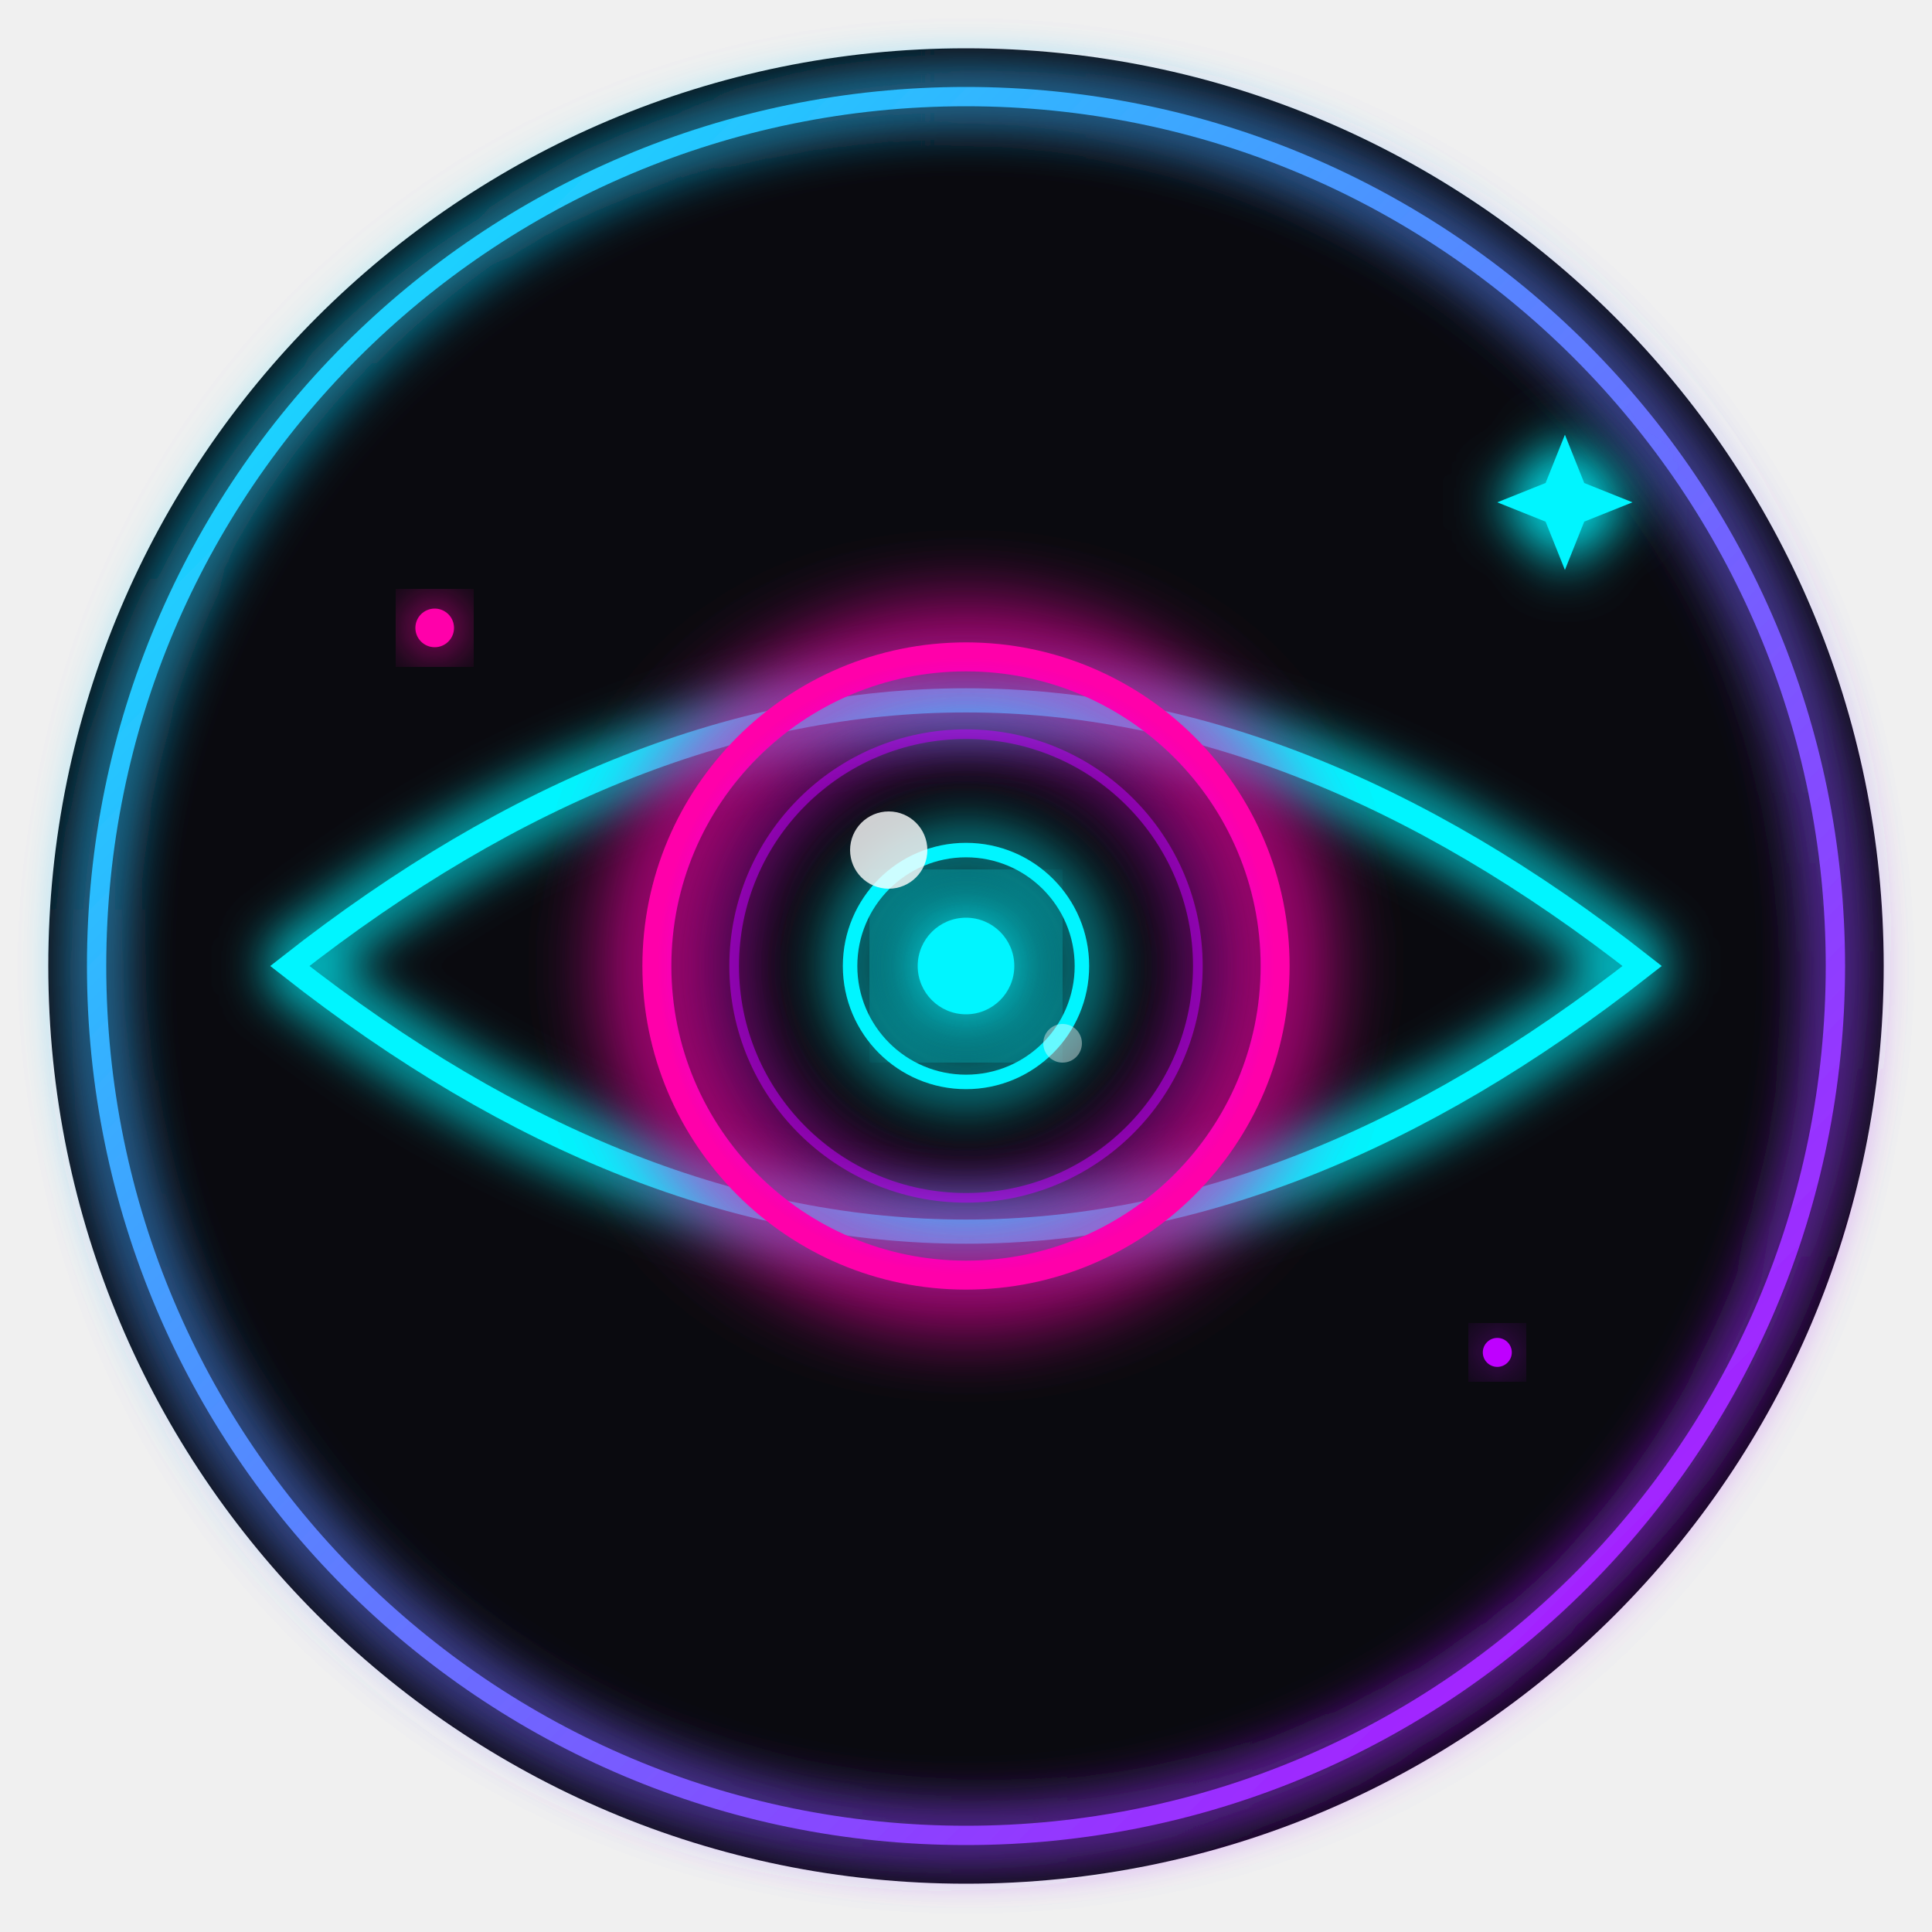
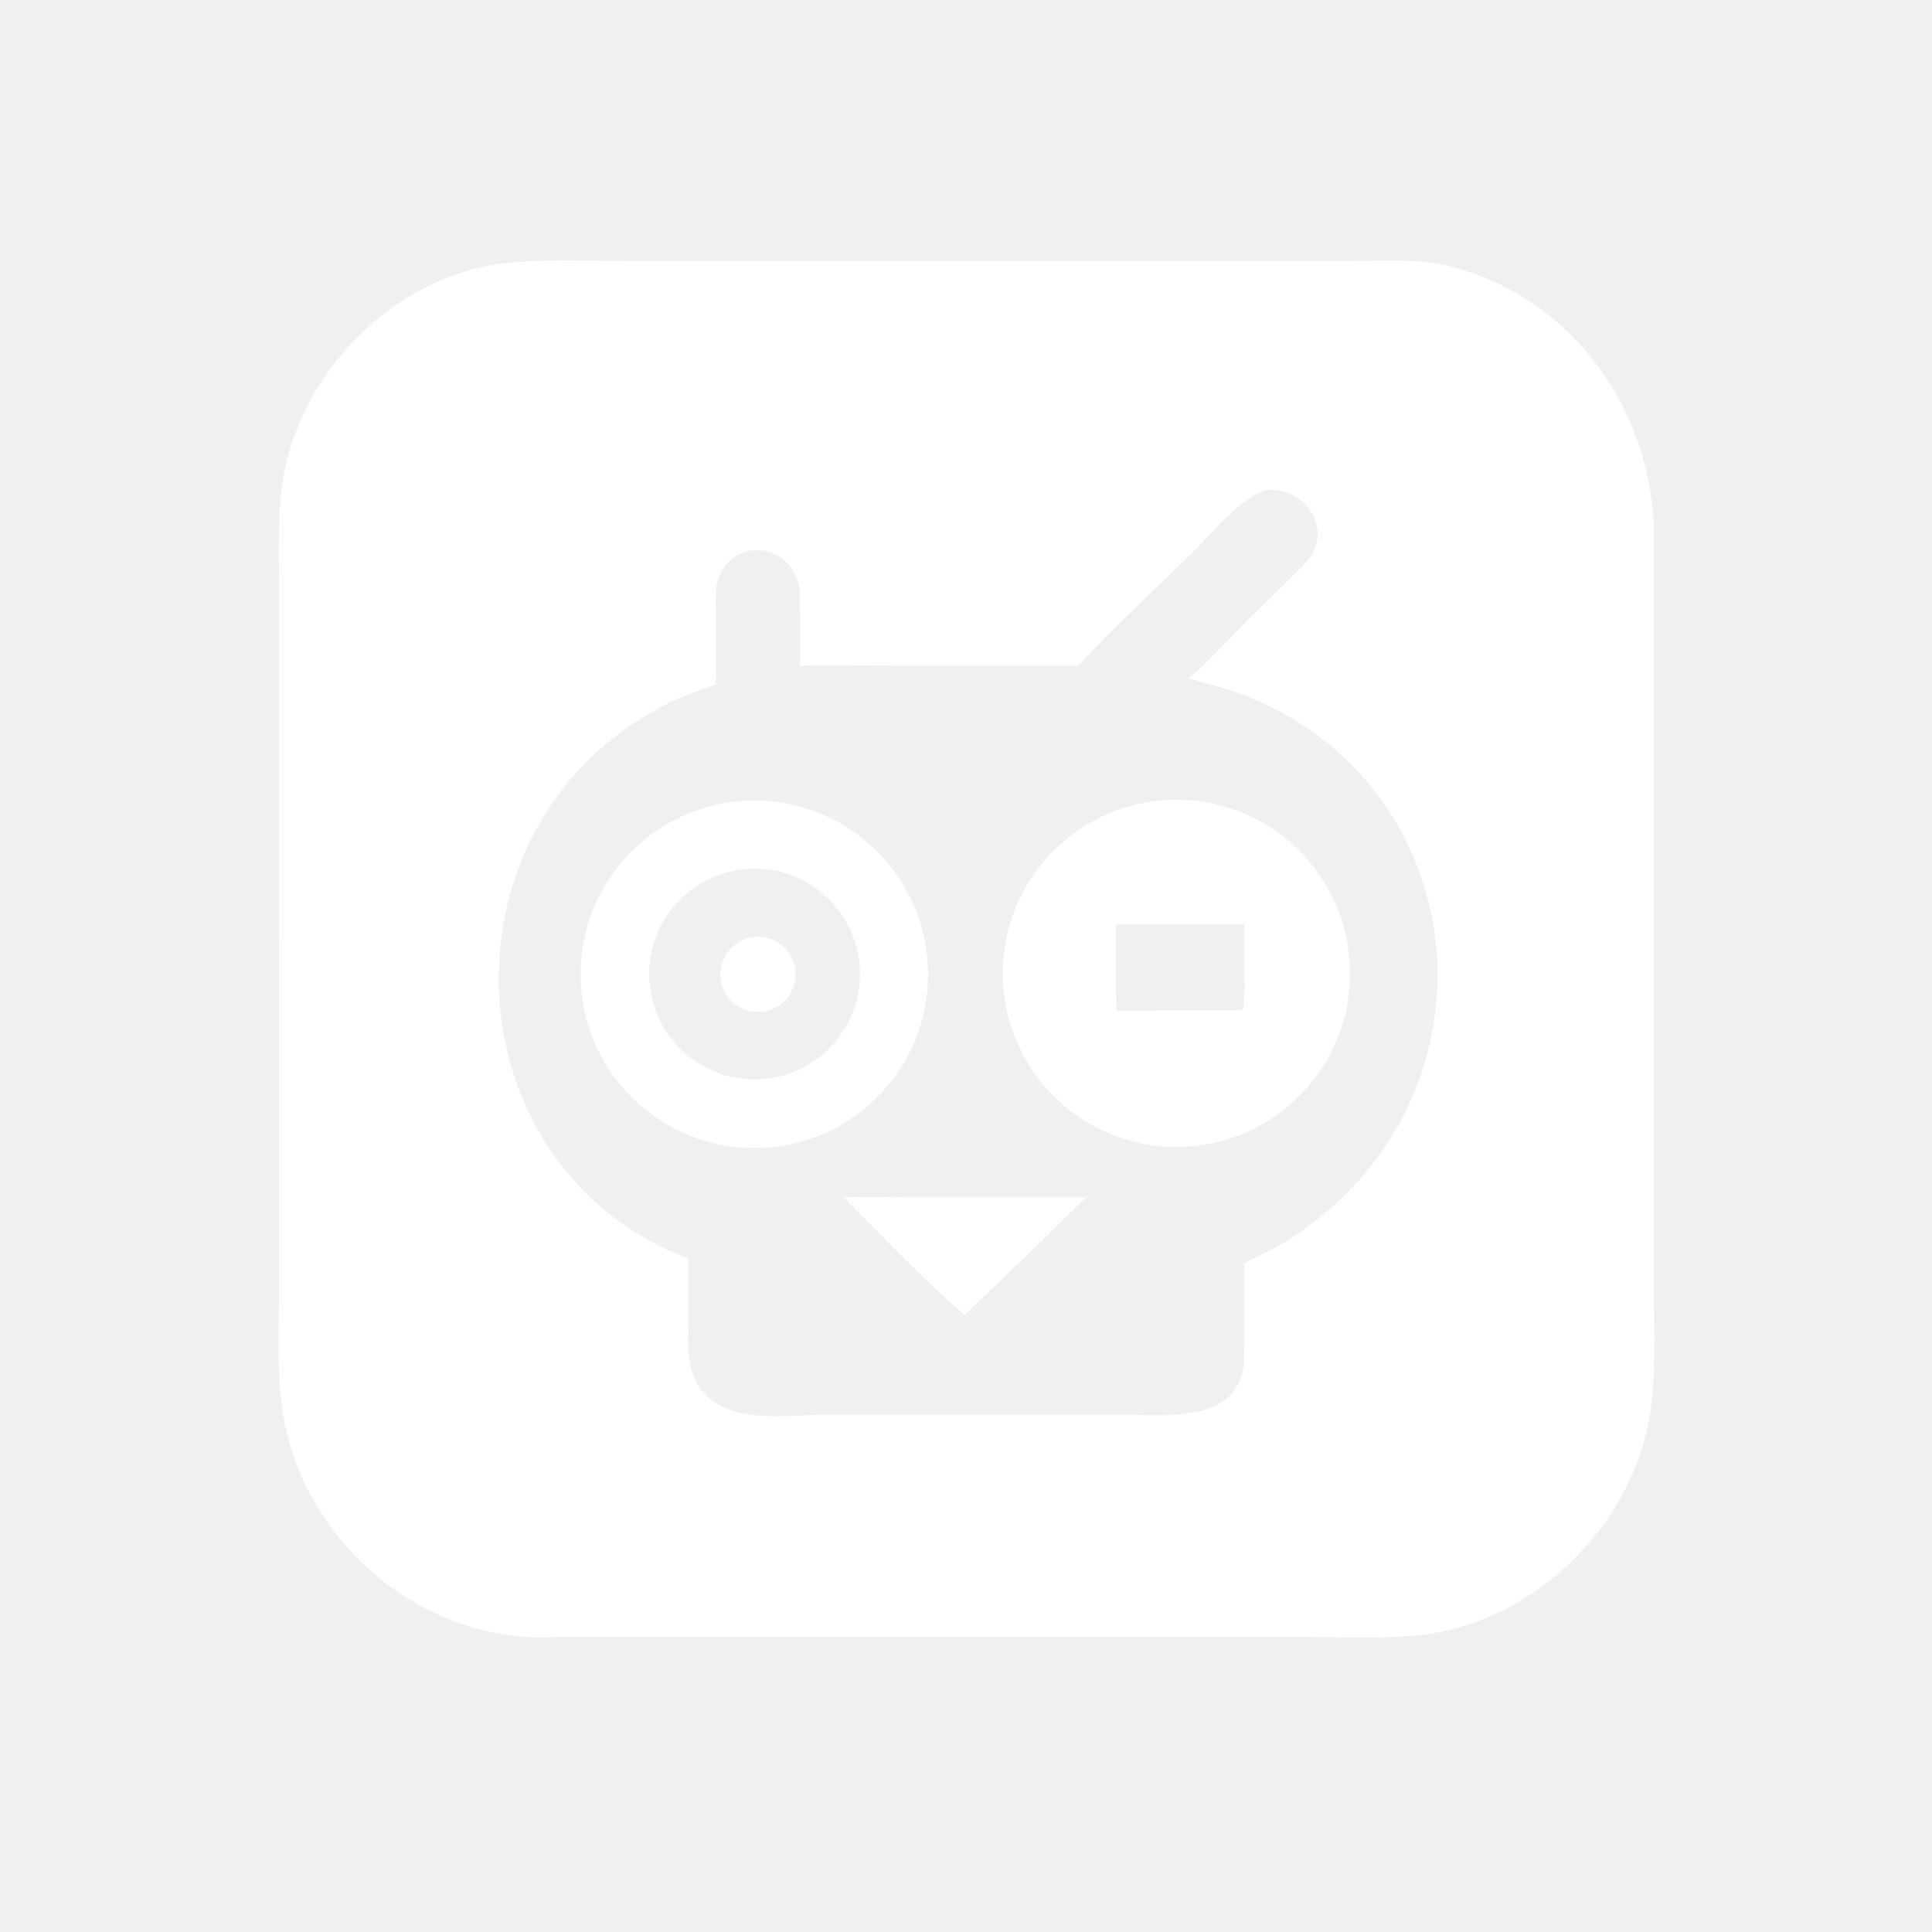
- <svg xmlns="http://www.w3.org/2000/svg" viewBox="0 0 200 200" width="200" height="200">
-   <defs>
-     <filter id="glow" x="-50%" y="-50%" width="200%" height="200%">
-       <feGaussianBlur stdDeviation="3" result="coloredBlur" />
-       <feMerge>
-         <feMergeNode in="coloredBlur" />
-         <feMergeNode in="coloredBlur" />
-         <feMergeNode in="SourceGraphic" />
-       </feMerge>
-     </filter>
-     <filter id="glowStrong" x="-50%" y="-50%" width="200%" height="200%">
-       <feGaussianBlur stdDeviation="5" result="coloredBlur" />
-       <feMerge>
-         <feMergeNode in="coloredBlur" />
-         <feMergeNode in="coloredBlur" />
-         <feMergeNode in="coloredBlur" />
-         <feMergeNode in="SourceGraphic" />
-       </feMerge>
-     </filter>
-     <radialGradient id="irisGrad" cx="50%" cy="50%" r="50%">
-       <stop offset="0%" style="stop-color:#00f5ff" />
-       <stop offset="60%" style="stop-color:#bf00ff" />
-       <stop offset="100%" style="stop-color:#ff00aa" />
-     </radialGradient>
-     <linearGradient id="ringGrad" x1="0%" y1="0%" x2="100%" y2="100%">
-       <stop offset="0%" style="stop-color:#00f5ff" />
-       <stop offset="100%" style="stop-color:#bf00ff" />
-     </linearGradient>
-   </defs>
-   <circle cx="100" cy="100" r="95" fill="#0a0a0f" />
-   <circle cx="100" cy="100" r="90" fill="none" stroke="url(#ringGrad)" stroke-width="2" filter="url(#glow)" />
-   <path d="M30,100 Q100,45 170,100 Q100,155 30,100 Z" fill="none" stroke="#00f5ff" stroke-width="2.5" filter="url(#glow)" />
-   <circle cx="100" cy="100" r="32" fill="none" stroke="url(#irisGrad)" stroke-width="3" filter="url(#glowStrong)" />
-   <circle cx="100" cy="100" r="24" fill="none" stroke="#bf00ff" stroke-width="1" opacity="0.6" filter="url(#glow)" />
-   <circle cx="100" cy="100" r="12" fill="#0a0a0f" />
-   <circle cx="100" cy="100" r="12" fill="none" stroke="#00f5ff" stroke-width="1.5" filter="url(#glow)" />
-   <circle cx="100" cy="100" r="5" fill="#00f5ff" filter="url(#glowStrong)" />
-   <circle cx="92" cy="88" r="4" fill="white" opacity="0.8" />
-   <circle cx="110" cy="108" r="2" fill="white" opacity="0.4" />
-   <line x1="100" y1="68" x2="100" y2="78" stroke="#00f5ff" stroke-width="1" opacity="0.5" filter="url(#glow)" />
-   <line x1="100" y1="122" x2="100" y2="132" stroke="#00f5ff" stroke-width="1" opacity="0.5" filter="url(#glow)" />
-   <line x1="68" y1="100" x2="78" y2="100" stroke="#bf00ff" stroke-width="1" opacity="0.5" filter="url(#glow)" />
-   <line x1="122" y1="100" x2="132" y2="100" stroke="#bf00ff" stroke-width="1" opacity="0.5" filter="url(#glow)" />
-   <path d="M160,50 L162,45 L164,50 L169,52 L164,54 L162,59 L160,54 L155,52 Z" fill="#00f5ff" filter="url(#glow)" />
-   <circle cx="45" cy="65" r="2" fill="#ff00aa" filter="url(#glow)" />
-   <circle cx="155" cy="140" r="1.5" fill="#bf00ff" filter="url(#glow)" />
+ <svg xmlns="http://www.w3.org/2000/svg" width="1024" height="1024" viewBox="0 0 1024 1024" fill="#FFFFFF">
+   <path transform="scale(2 2)" d="M300.875 433.804L156.418 433.821C153.744 433.825 150.483 433.672 147.879 433.832C113.471 435.954 82.213 410.623 75.433 377.159C73.275 366.505 73.909 355.788 73.91 344.71L73.915 153.822C73.909 147.005 73.755 140.247 74.237 133.407C76.323 101.426 103.025 72.766 135.09 69.588C144.88 68.618 156.751 69.149 166.754 69.149L212.013 69.149L357.933 69.144C365.88 69.135 375.202 68.531 382.821 70.237C416.192 77.898 438.257 108.659 438.329 142.281L438.334 344.559C438.342 354.738 438.837 365.214 437.186 375.254C432.392 404.415 406.603 429.611 377.221 433.216C367.443 434.415 354.421 433.811 344.406 433.81L300.875 433.804ZM335.947 129.823C328.968 131.46 320.504 142.084 315.293 147.15C305.437 156.732 295.023 166.461 285.632 176.462L236.511 176.458C228.729 176.456 219.686 176.208 212.013 176.462C212.033 170.314 212.024 164.107 211.973 157.778C211.863 144.294 194.402 141.151 190.23 153.715C189.381 156.273 189.696 162.404 189.7 165.449L189.725 181.381C185.813 182.752 181.857 184.073 178.144 185.868C114.367 216.486 118.024 309.171 182.415 333.523L182.396 349.371C182.394 356.317 181.631 362.792 186.03 368.648C193.795 377.709 208.448 374.894 219.741 374.893L296.487 374.886C308.554 374.887 329.439 377.805 329.72 359.645C329.849 351.291 329.759 343.019 329.772 334.698C334.565 332.423 339.348 330.051 343.71 327.096C400.073 288.913 390.74 205.878 327.266 183.344C323.5 182.036 318.931 180.857 315.032 179.811C319.413 176.034 326.701 168.258 331.06 163.947L340.587 154.544C342.549 152.612 346.344 149.25 347.647 147.015C352.628 138.47 344.846 129.108 335.947 129.823Z" />
+   <path transform="scale(2 2)" d="M316.815 303.675C291.507 306.47 268.743 288.177 266.026 262.861C263.31 237.544 281.674 214.837 306.999 212.2C332.212 209.574 354.797 227.84 357.502 253.045C360.206 278.249 342.011 300.891 316.815 303.675ZM295.86 244.863C295.445 246.315 295.863 264.681 295.86 267.729C299.851 267.981 304.088 267.759 308.125 267.737L328.962 267.729C330.052 267.029 329.778 260.08 329.779 258.381L329.772 244.863L295.86 244.863Z" />
+   <path transform="scale(2 2)" d="M204.873 303.972C179.608 306.711 156.902 288.46 154.145 263.197C151.388 237.933 169.623 215.214 194.885 212.439C220.171 209.662 242.918 227.919 245.678 253.208C248.437 278.497 230.164 301.231 204.873 303.972ZM197.828 230.282C182.427 231.464 170.91 244.922 172.121 260.32C173.332 275.719 186.811 287.211 202.207 285.972C217.563 284.736 229.019 271.3 227.811 255.941C226.604 240.583 213.189 229.102 197.828 230.282Z" />
+   <path transform="scale(2 2)" d="M202.858 267.994C197.488 269.08 192.247 265.631 191.12 260.27C189.993 254.909 193.402 249.642 198.755 248.474C204.165 247.293 209.502 250.747 210.641 256.166C211.78 261.586 208.286 266.896 202.858 267.994Z" />
+   <path transform="scale(2 2)" d="M255.67 348.48C245.747 340.123 232.893 326.708 223.625 317.323C230.387 317.12 238.294 317.321 245.133 317.322L287.873 317.323C282.54 322.35 277.374 327.516 272.16 332.663C266.601 337.885 261.163 343.194 255.67 348.48Z" />
</svg>
